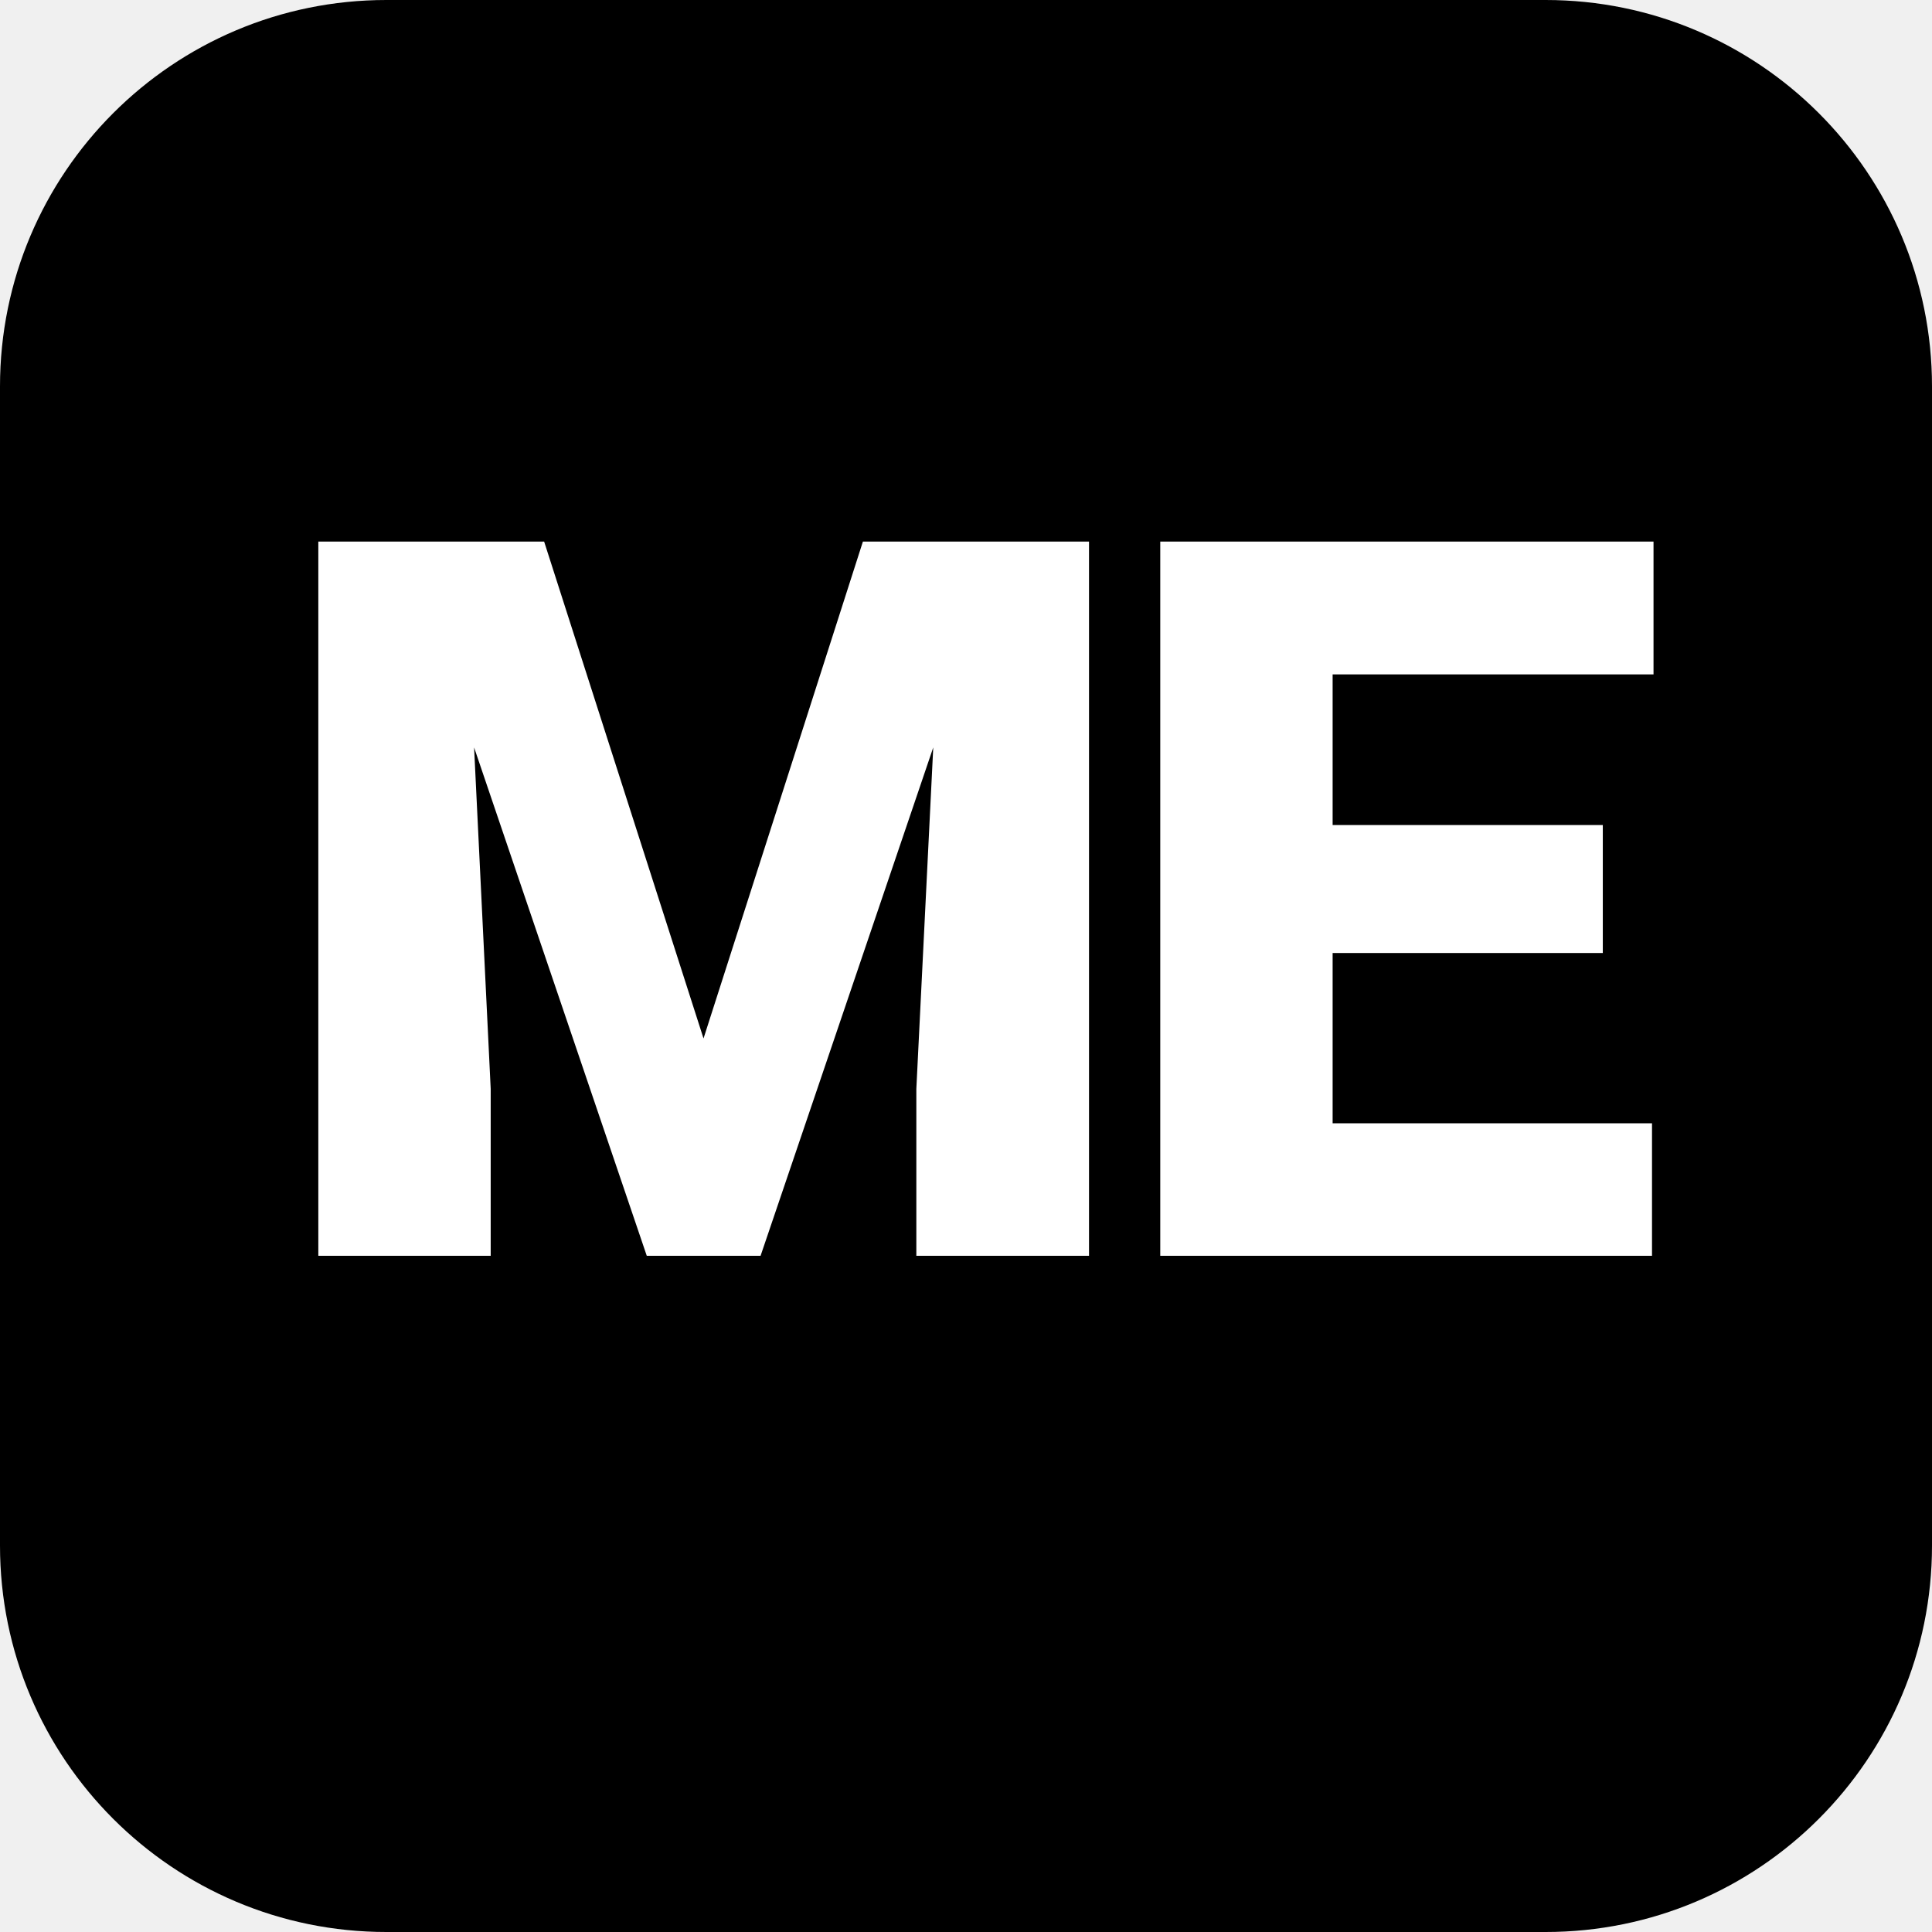
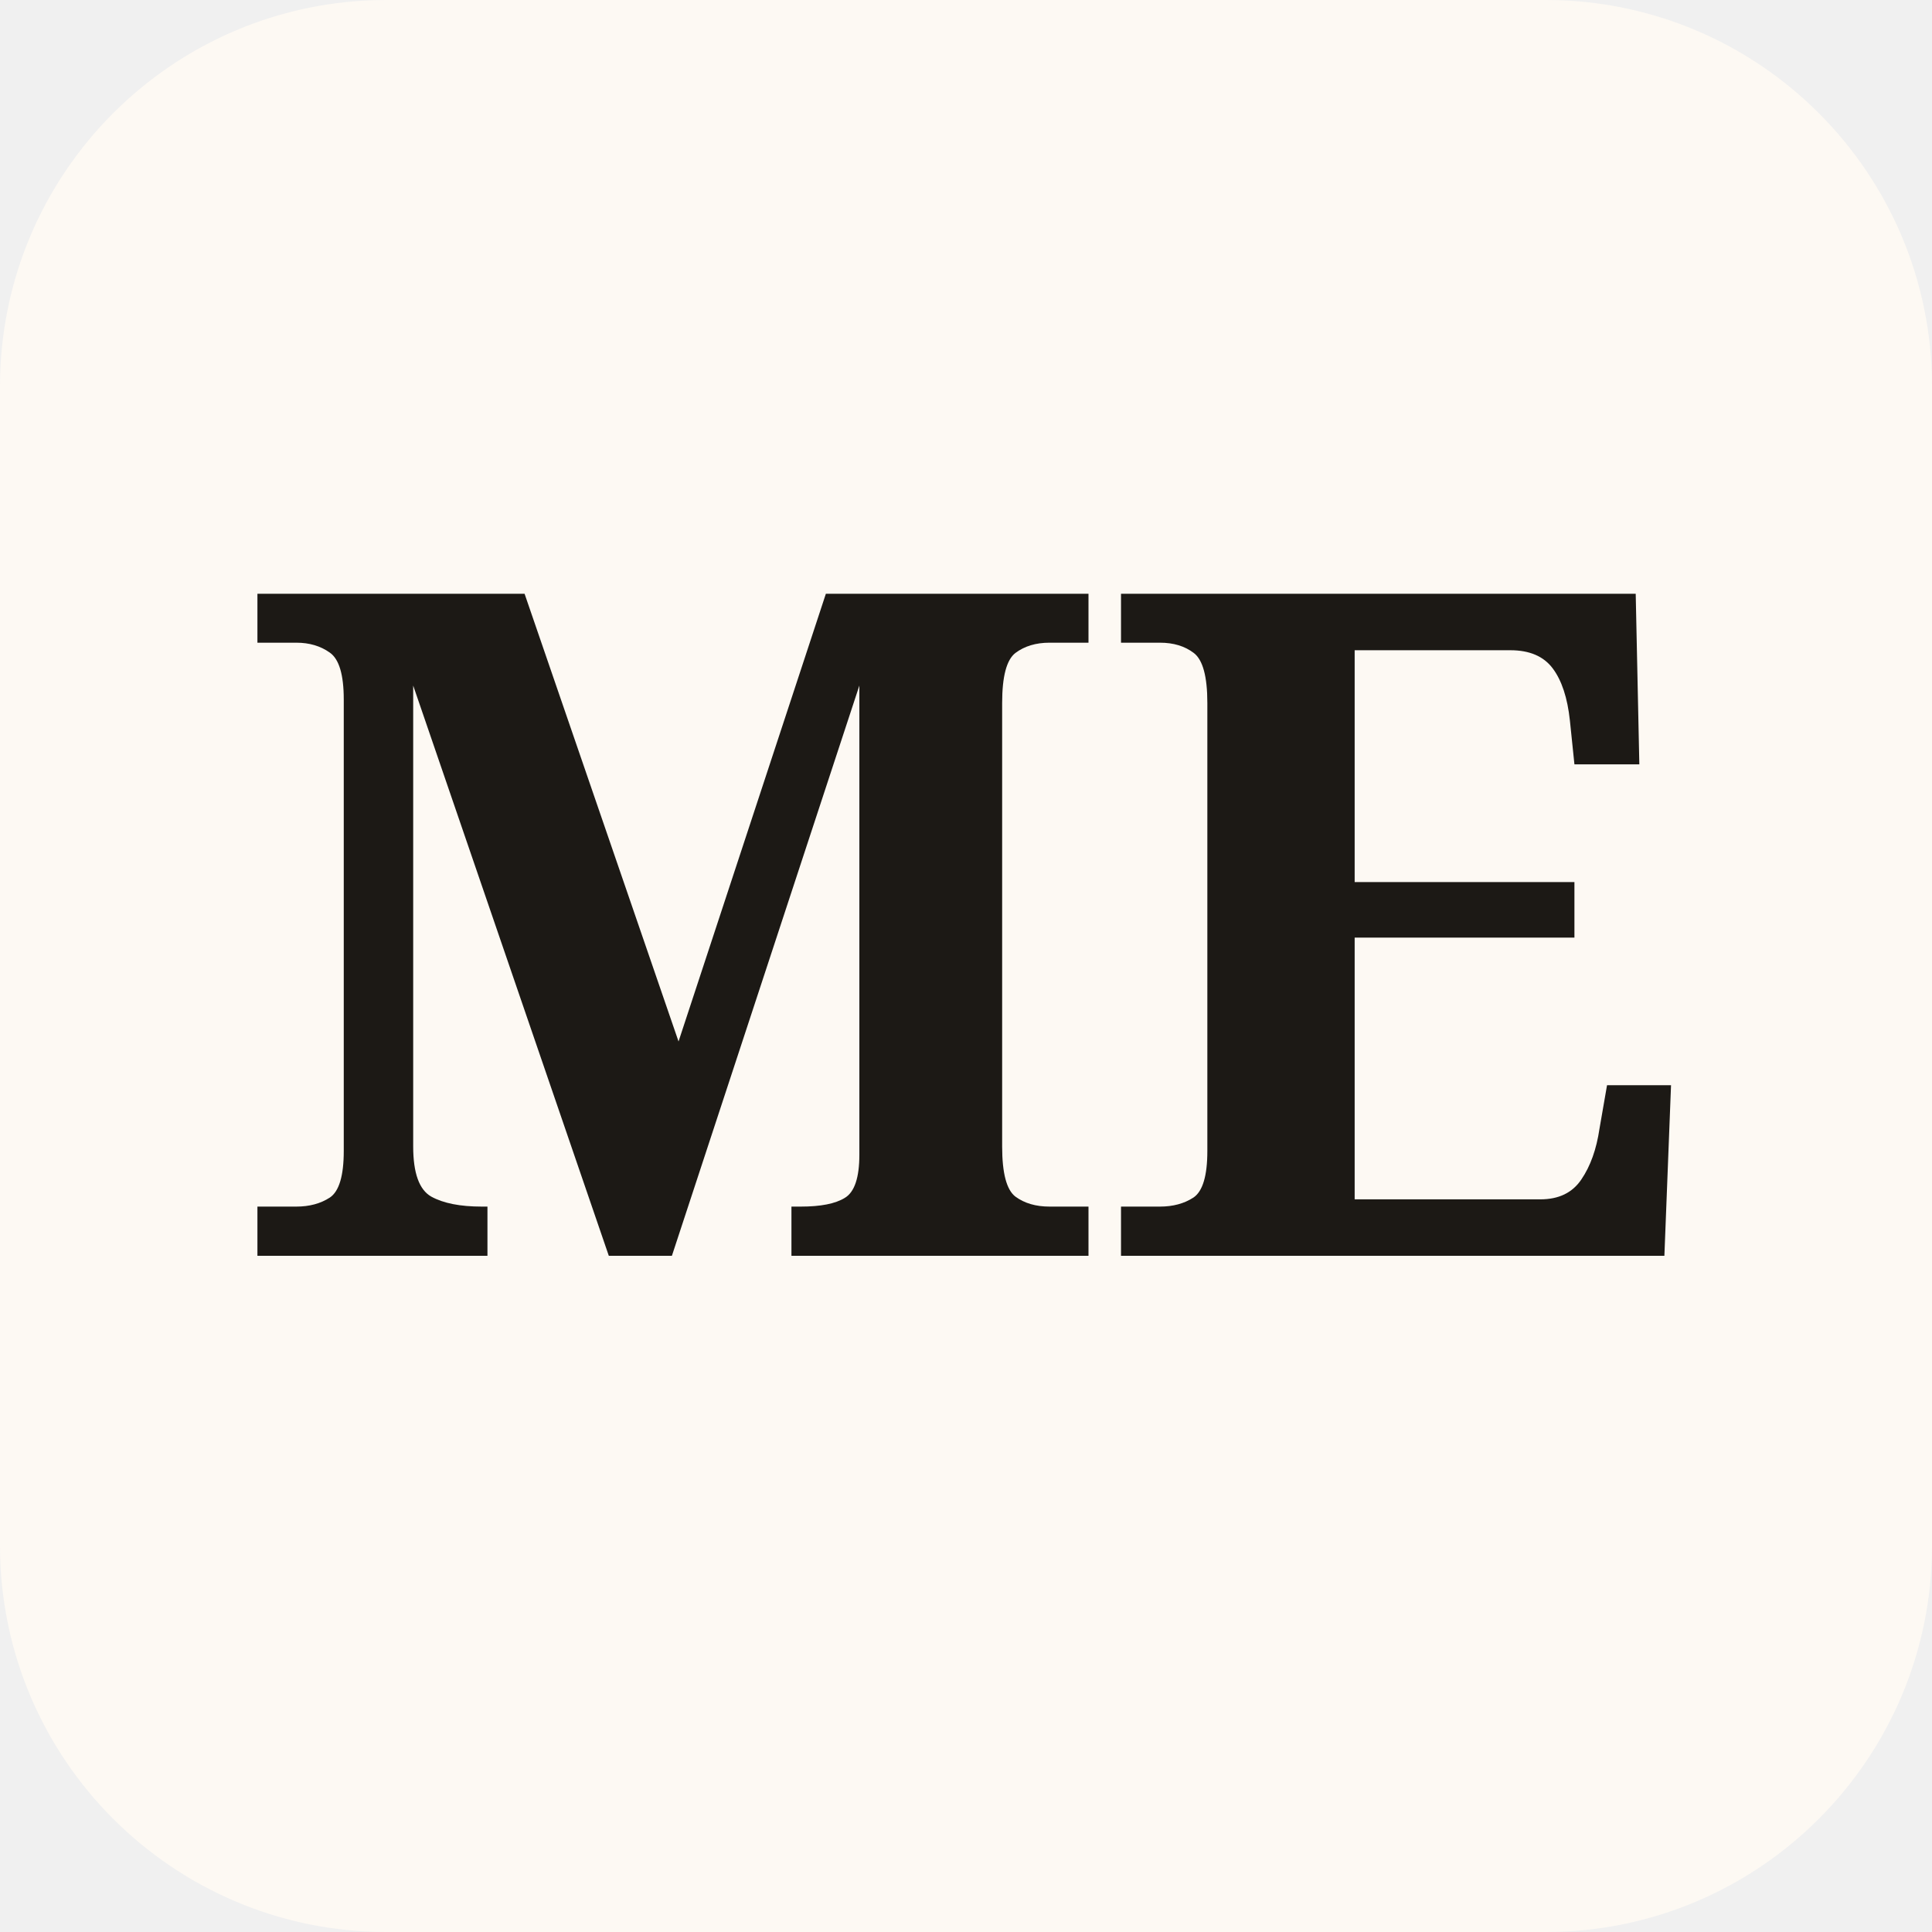
<svg xmlns="http://www.w3.org/2000/svg" viewBox="0 0 100 100">
-   <rect width="100" height="100" rx="20" fill="#000000" />
-   <text x="50" y="65" font-family="-apple-system, BlinkMacSystemFont, 'Segoe UI', Roboto, Helvetica, Arial, sans-serif" font-weight="800" font-size="52" fill="#FFFFFF" text-anchor="middle" letter-spacing="-2">ME</text>
+   <rect width="100" height="100" rx="20" fill="#fdf9f3" />
+   <text x="50" y="65" font-family="'Playfair Display', serif" font-weight="600" font-size="48" fill="#1c1915" text-anchor="middle" letter-spacing="-1">ME</text>
</svg>
